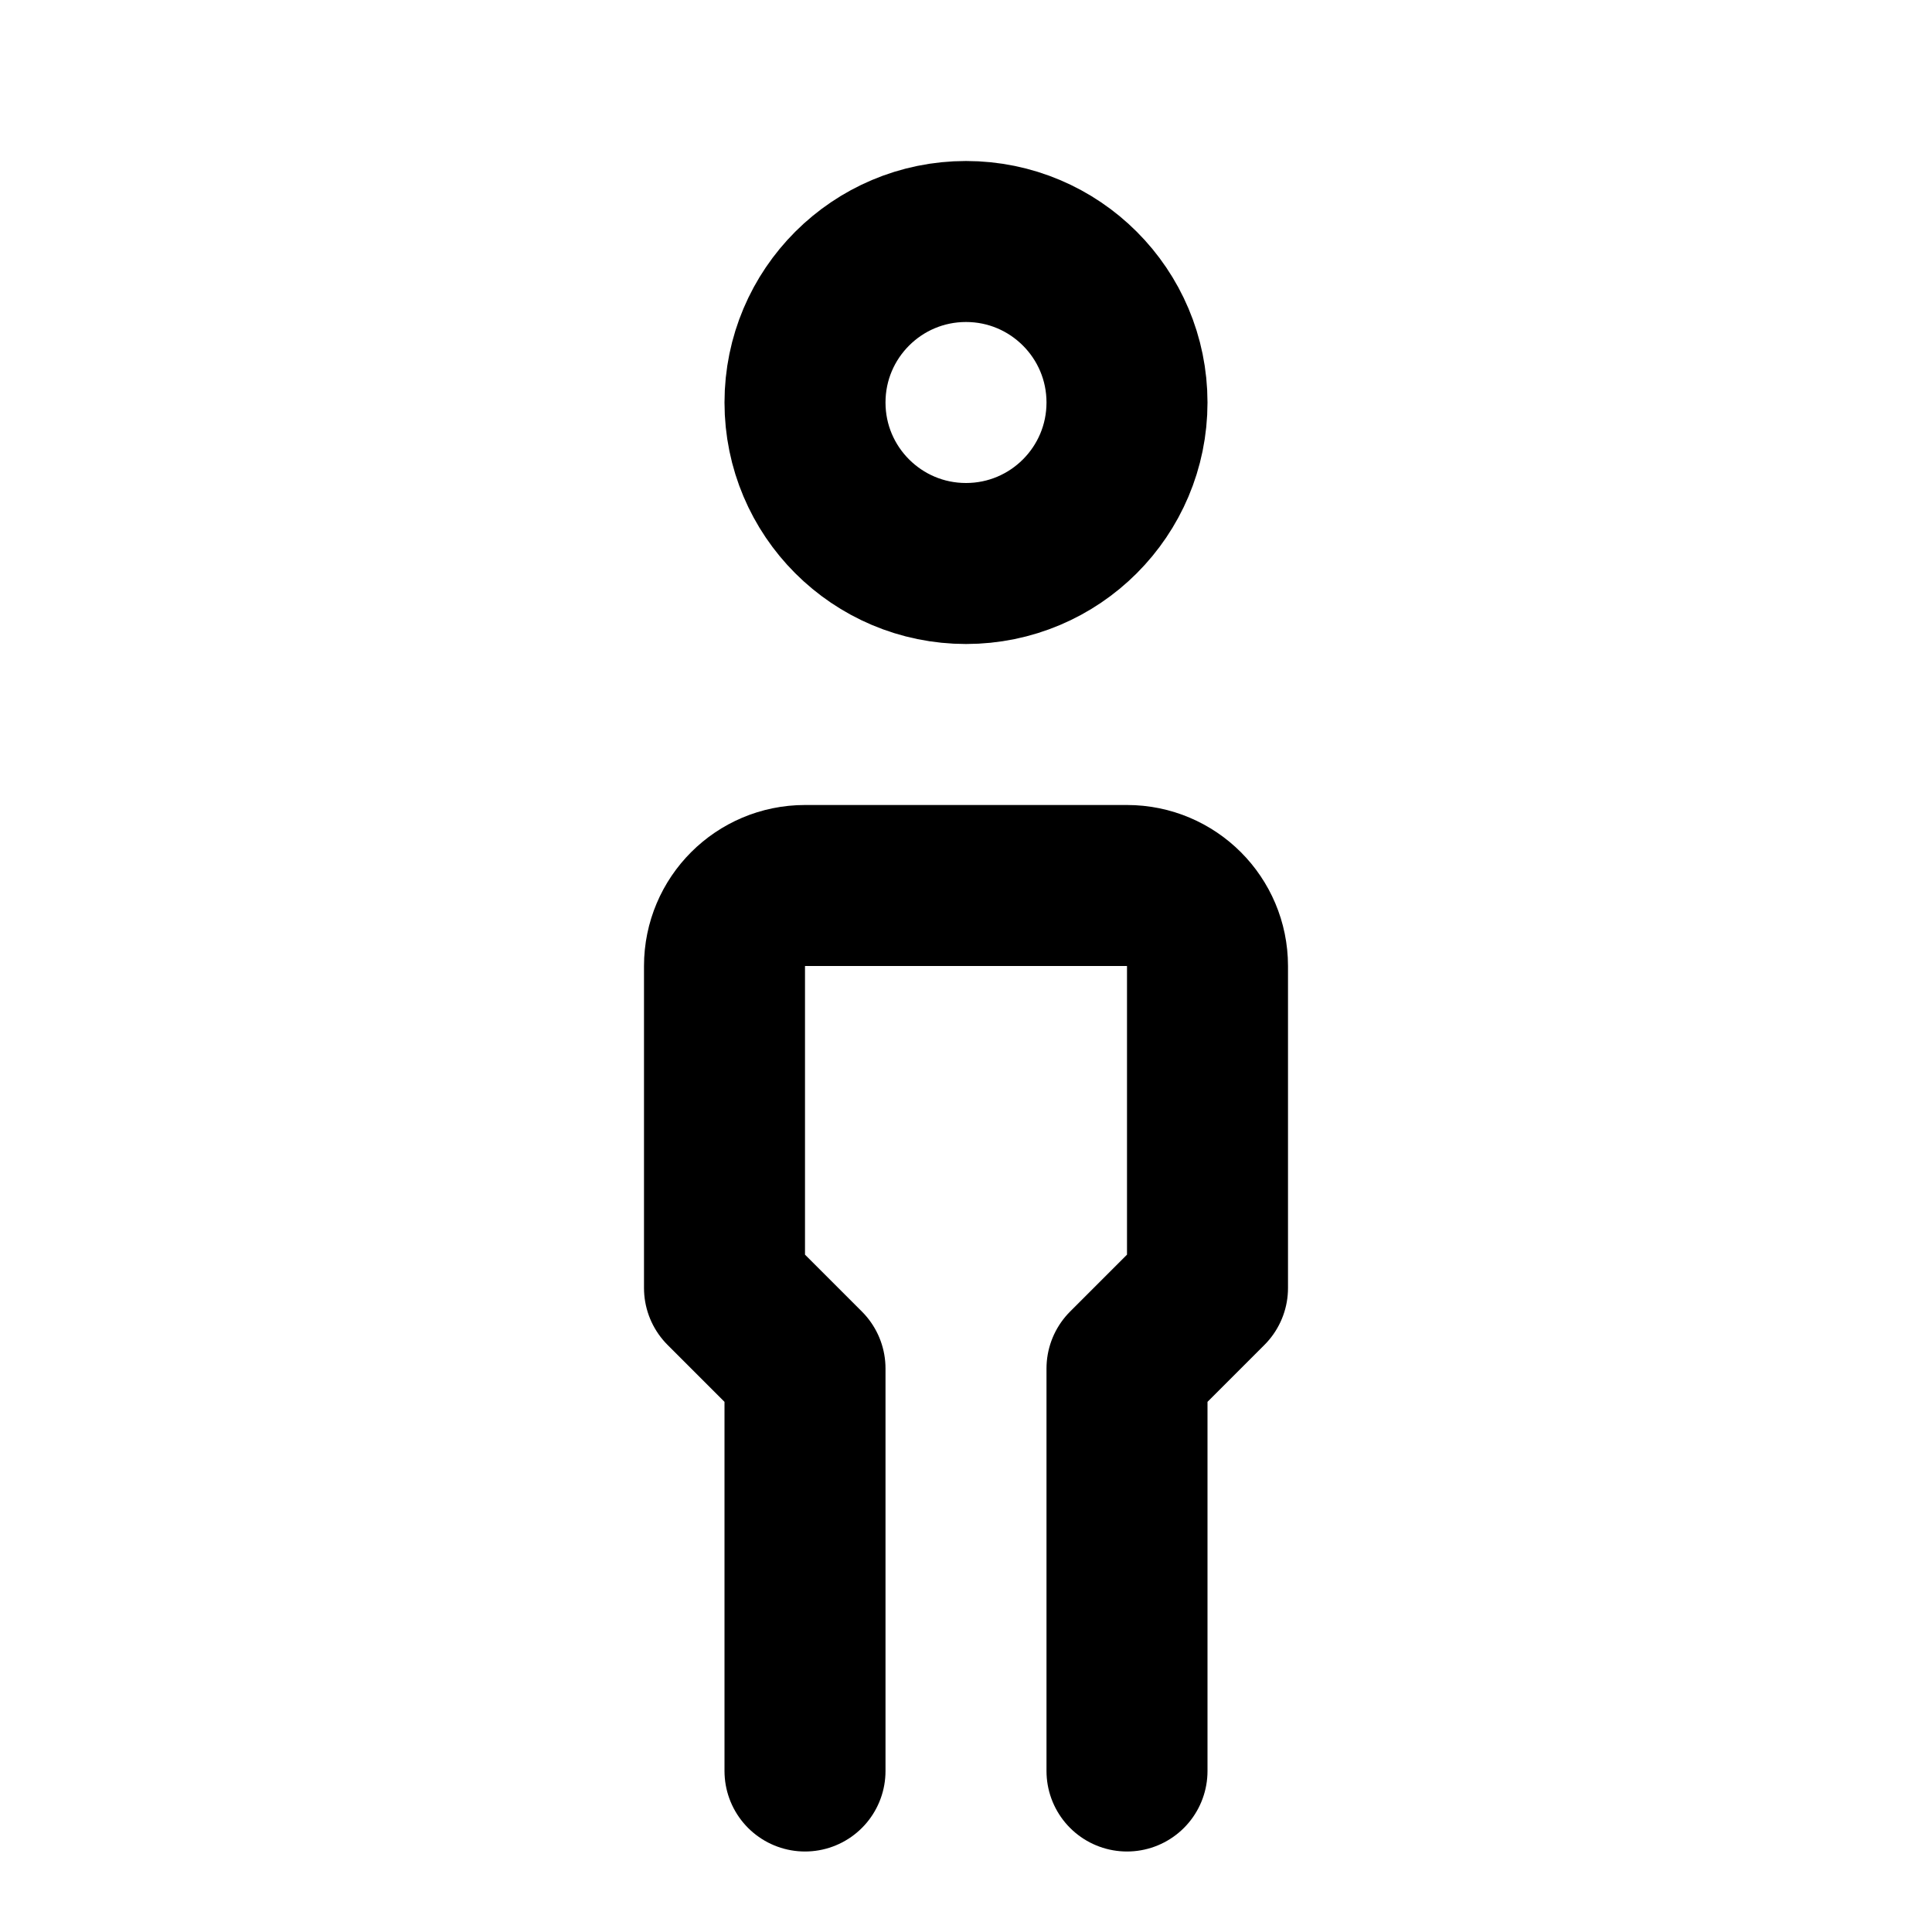
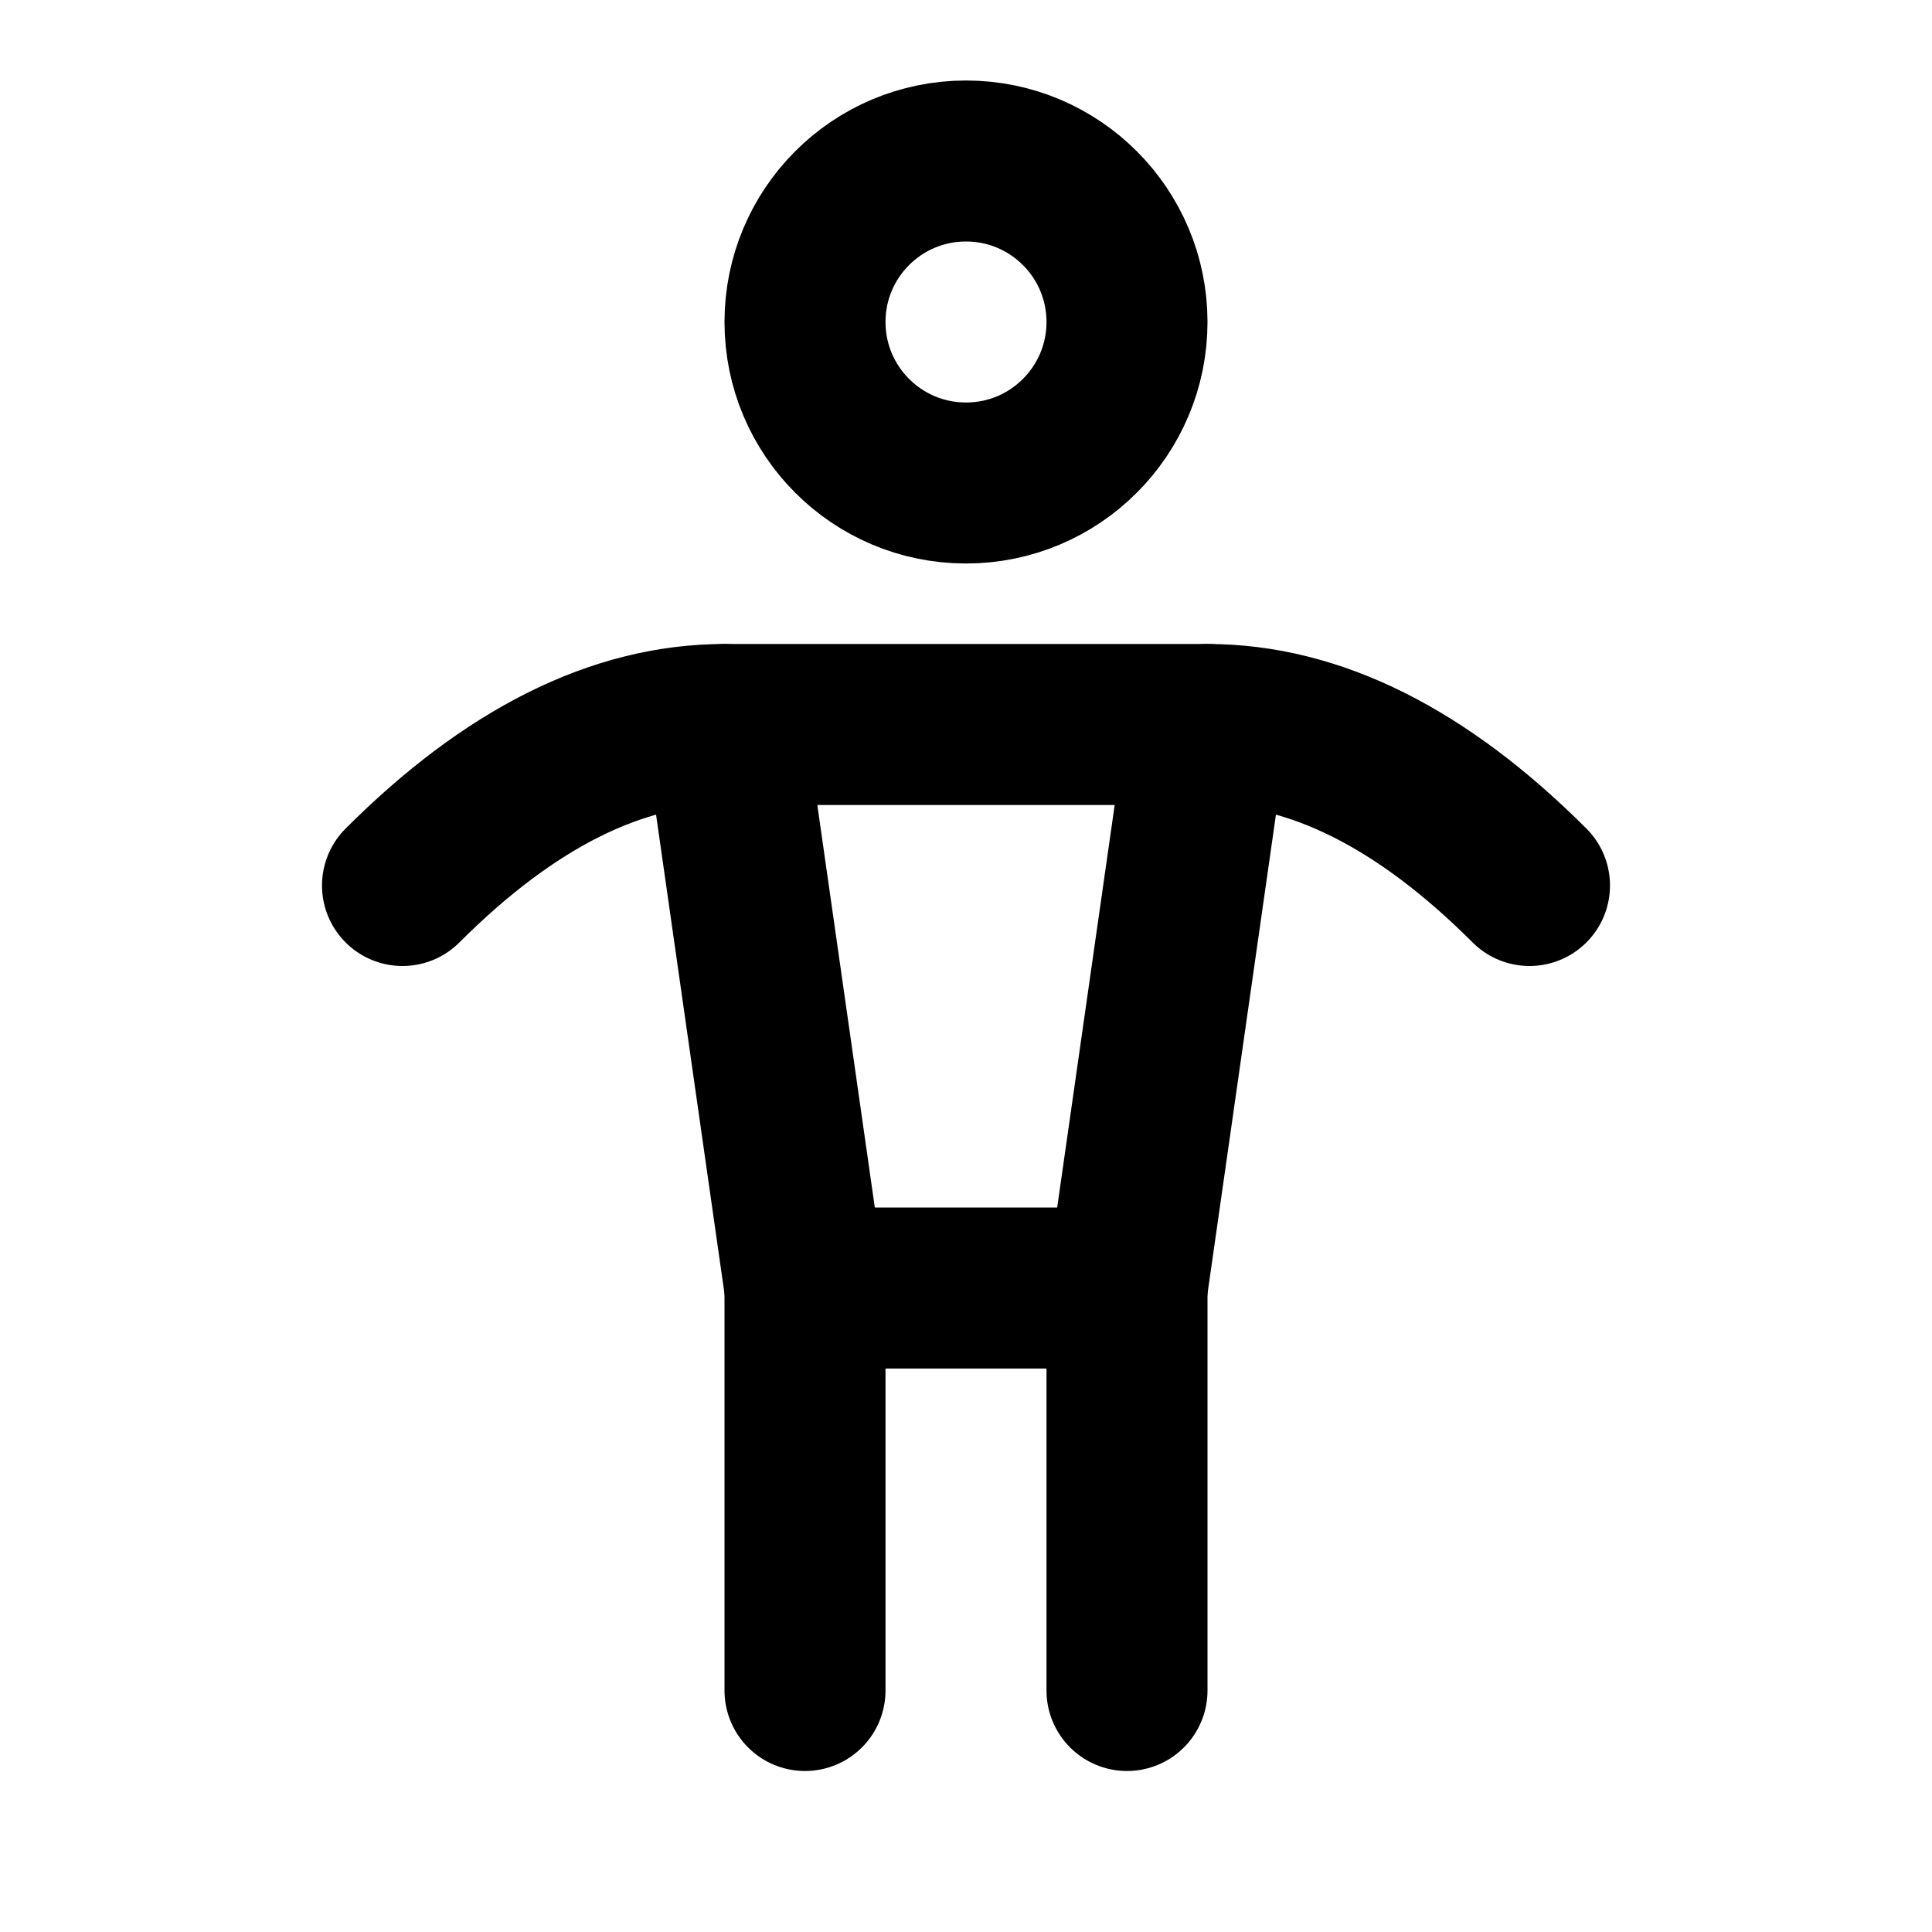
<svg xmlns="http://www.w3.org/2000/svg" class="icon icon-tabler icon-tabler-man" width="24" height="24" viewBox="0 0 24 24" stroke-width="2" stroke="currentColor" fill="none" stroke-linecap="round" stroke-linejoin="round">
  <path stroke="none" d="M0 0h24v24H0z" fill="none" />
-   <circle cx="12" cy="5" r="2" />
-   <path d="M10 22v-5l-1 -1v-4a1 1 0 0 1 1 -1h4a1 1 0 0 1 1 1v4l-1 1v5" />
+   <path d="M10 16v5" />
+   <path d="M14 16v5" />
+   <path d="M9 9h6l-1 7h-4z" />
+   <path d="M5 11c1.333 -1.333 2.667 -2 4 -2" />
+   <path d="M19 11c-1.333 -1.333 -2.667 -2 -4 -2" />
+   <circle cx="12" cy="4" r="2" />
</svg>
